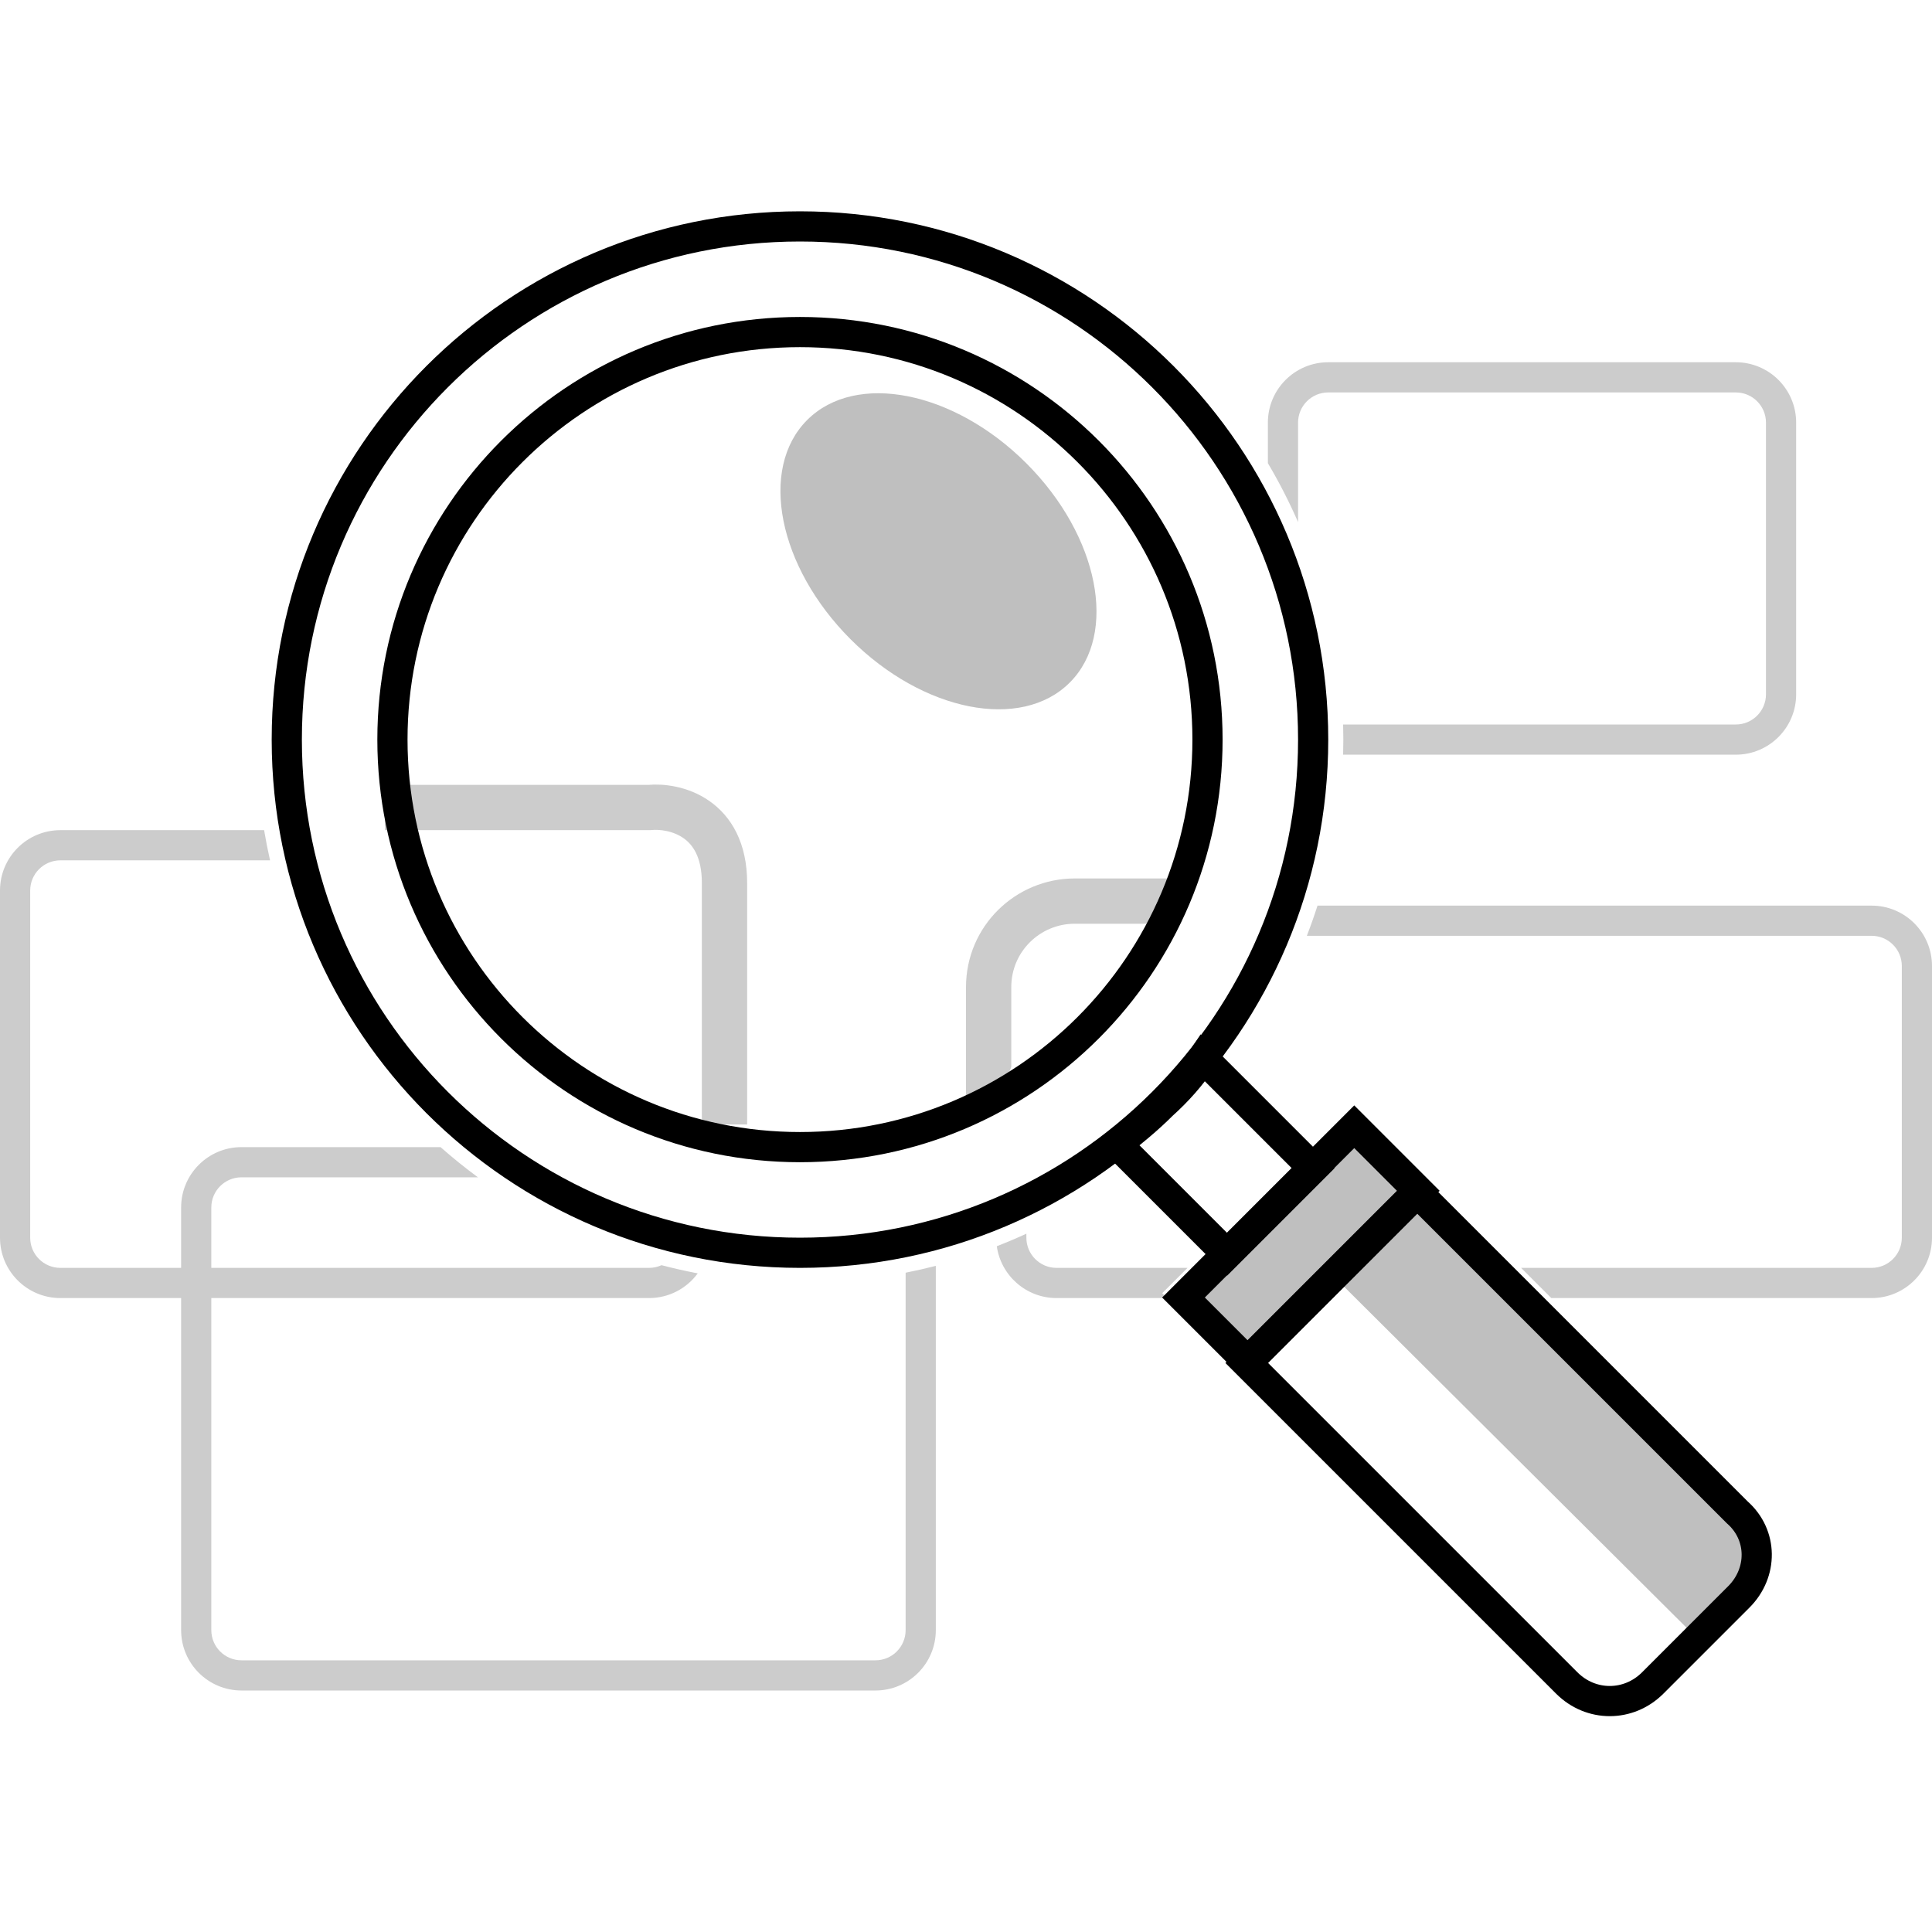
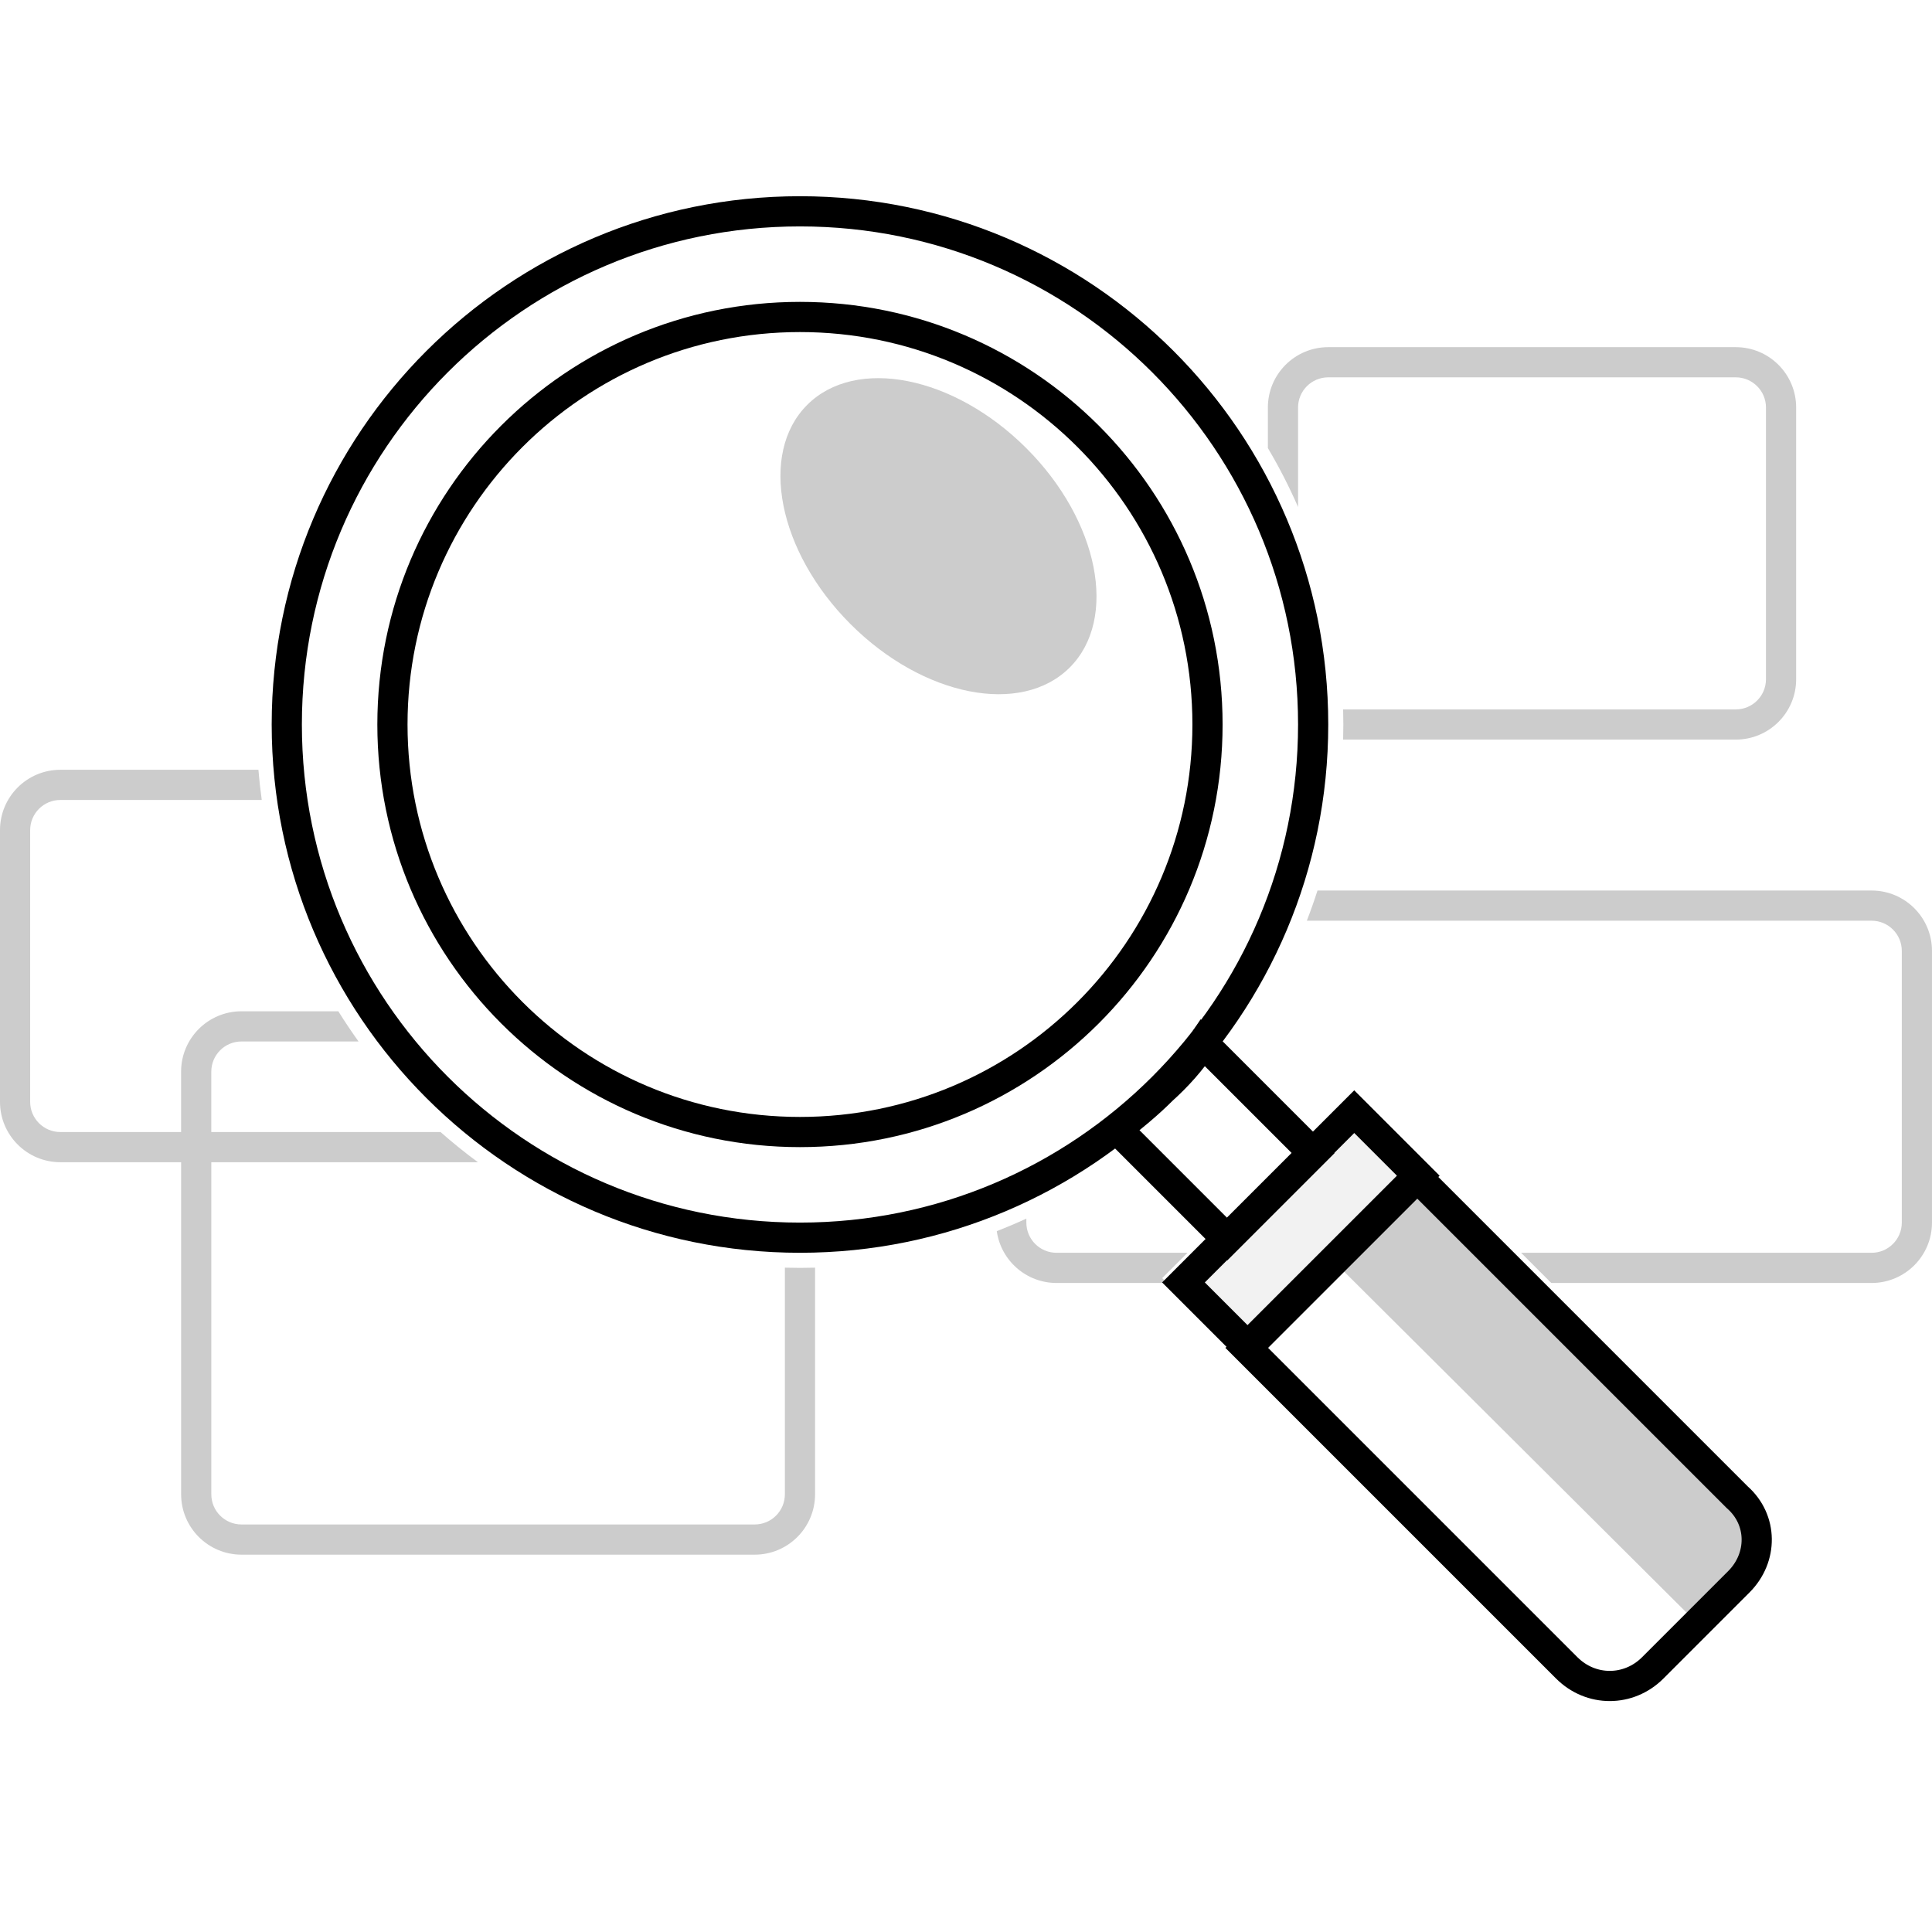
- <svg xmlns="http://www.w3.org/2000/svg" viewBox="0 0 128 128">
-   <g fill="none" fill-rule="evenodd">
-     <g stroke="currentColor" stroke-linecap="round" stroke-width="2" transform="translate(19 15)">
-       <path d="M34,61 C48.912,61 61,48.912 61,34 C61,19.088 48.912,7 34,7 C19.088,7 7,19.088 7,34 C7,48.912 19.088,61 34,61 Z" />
-       <path d="M34,68 C52.778,68 68,52.778 68,34 C68,15.222 52.778,0 34,0 C15.222,0 0,15.222 0,34 C0,52.778 15.222,68 34,68 Z" />
-       <path d="M58,58.2 C57,59.2 56,60 55,60.8 L62.3,68.1 L68,62.4 L60.7,55.1 C59.9,56.3 59,57.3 58,58.2 Z" />
-       <polygon points="70.722 59.65 59.409 70.964 63.651 75.206 74.965 63.893" />
-       <path d="M96.2,90.8 L90.5,96.5 C88.9,98.1 86.4,98.1 84.8,96.5 L63.6,75.3 L74.9,64 L96.1,85.2 C97.8,86.7 97.8,89.2 96.2,90.8 Z" />
-     </g>
-     <path fill="currentColor" d="M93.936,78.864 L94,78.8 L115.2,100 C116.8,101.6 116.8,104.1 115.2,105.7 L112.4,108.5 L88.329,84.529 L82.651,90.206 L78.409,85.964 L89.722,74.65 L93.936,78.864 Z" opacity=".25" />
-     <path stroke="currentColor" stroke-width="2" d="M65,65.4 C65,61.918 67.83,59.2 71.2,59.2 L77,59.2 L76.857,59.814 L75.731,60.2 L71.2,60.2 C68.37,60.2 66,62.482 66,65.4 L66,70.5 L65.596,71.606 L65,71.723 L65,65.4 Z M45.84,54.699 C44.919,54.061 43.796,53.923 43.05,53.998 L43.025,54 L26.5,54 L26.5,53 L42.976,53 C43.896,52.913 45.258,53.079 46.41,53.876 C47.602,54.701 48.5,56.156 48.5,58.5 L48.5,73.5 L47.5,73.5 L47.5,58.5 C47.5,56.444 46.732,55.316 45.84,54.699 Z" opacity=".2" />
-     <path fill="currentColor" d="M88.986,50 C88.995,49.668 89,49.334 89,49 C89,48.666 88.995,48.332 88.986,48 L115,48 C116.105,48 117,47.105 117,46 L117,28 C117,26.895 116.105,26 115,26 L88,26 C86.895,26 86,26.895 86,28 L86,34.59 C85.411,33.243 84.743,31.94 84,30.686 L84,28 C84,25.791 85.791,24 88,24 L115,24 C117.209,24 119,25.791 119,28 L119,46 C119,48.209 117.209,50 115,50 L88.986,50 Z M17.498,55 C17.611,55.673 17.742,56.34 17.892,57 L4,57 C2.895,57 2,57.895 2,59 L2,82 C2,83.105 2.895,84 4,84 L12,84 L12,80 C12,77.791 13.791,76 16,76 L29.188,76 C29.983,76.702 30.81,77.37 31.665,78 L16,78 C14.895,78 14,78.895 14,80 L14,84 L43,84 C43.295,84 43.576,83.936 43.828,83.821 C44.617,84.028 45.417,84.21 46.227,84.364 C45.499,85.356 44.325,86 43,86 L14,86 L14,108 C14,109.105 14.895,110 16,110 L58,110 C59.105,110 60,109.105 60,108 L60,84.32 C60.674,84.187 61.34,84.036 62,83.866 L62,108 C62,110.209 60.209,112 58,112 L16,112 C13.791,112 12,110.209 12,108 L12,86 L4,86 C1.791,86 0,84.209 0,82 L0,59 C0,56.791 1.791,55 4,55 L17.498,55 Z M66.04,82.566 C66.703,82.308 67.357,82.031 68,81.736 L68,82 C68,83.105 68.895,84 70,84 L78.678,84 L77,85.678 L77.322,86 L70,86 C67.983,86 66.315,84.507 66.04,82.566 Z M86.581,62 C86.836,61.343 87.072,60.676 87.288,60 L124,60 C126.209,60 128,61.791 128,64 L128,82 C128,84.209 126.209,86 124,86 L102.778,86 L100.778,84 L124,84 C125.105,84 126,83.105 126,82 L126,64 C126,62.895 125.105,62 124,62 L86.581,62 Z" opacity=".2" />
-     <path fill="currentColor" d="M70.874,45.222 C74.091,42.004 72.805,35.502 68.002,30.698 C63.198,25.894 56.695,24.608 53.478,27.826 C50.26,31.044 51.546,37.546 56.35,42.35 C61.154,47.154 67.656,48.439 70.874,45.222 Z" opacity=".25" />
-   </g>
+ <svg xmlns="http://www.w3.org/2000/svg" fill="none" viewBox="0 0 128 128">
+   <path d="m53 82c18.778 0 34-15.222 34-34s-15.222-34-34-34-34 15.222-34 34 15.222 34 34 34z" stroke="currentColor" stroke-linecap="round" stroke-miterlimit="10" stroke-width="2" />
+   <path d="m53 75c14.912 0 27-12.088 27-27s-12.088-27-27-27-27 12.088-27 27 12.088 27 27 27z" stroke="currentColor" stroke-linecap="round" stroke-miterlimit="10" stroke-width="2" />
+   <path d="m89.722 73.65-11.314 11.314 4.243 4.243 11.314-11.314z" fill="currentColor" fill-opacity=".2" opacity=".25" />
+   <path d="m70.874 44.222c3.218-3.218 1.932-9.72-2.872-14.524-4.804-4.804-11.306-6.09-14.524-2.872s-1.932 9.72 2.872 14.524c4.804 4.804 11.306 6.09 14.524 2.872z" fill="currentColor" fill-opacity=".2" />
+   <path d="m77 72.2c-1 1-2 1.8-3 2.6l7.3 7.3 5.7-5.7-7.3-7.3c-.8 1.2-1.7 2.2-2.7 3.1z" stroke="currentColor" stroke-linecap="round" stroke-miterlimit="10" stroke-width="2" />
+   <path d="m88.3 83.5 5.7-5.7 21.2 21.2c1.6 1.6 1.6 4.1 0 5.7l-2.8 2.8z" fill="currentColor" fill-opacity=".2" />
+   <path d="m89.722 73.65-11.314 11.314 4.243 4.243 11.314-11.314z" stroke="currentColor" stroke-linecap="round" stroke-miterlimit="10" stroke-width="2" />
+   <path d="m115.2 104.8-5.7 5.7c-1.6 1.6-4.1 1.6-5.7 0l-21.2-21.2 11.3-11.3 21.2 21.2c1.7 1.5 1.7 4 .1 5.6z" stroke="currentColor" stroke-linecap="round" stroke-miterlimit="10" stroke-width="2" />
+   <path clip-rule="evenodd" d="m88.986 49c.009-.332.014-.666.014-1s-.005-.668-.014-1h26.014c1.105 0 2-.895 2-2v-18c0-1.105-.895-2-2-2h-27c-1.105 0-2 .895-2 2v6.59c-.589-1.346-1.257-2.65-2-3.904v-2.686c0-2.209 1.791-4 4-4h27c2.209 0 4 1.791 4 4v18c0 2.209-1.791 4-4 4zm-71.863 2h-13.123c-2.209 0-4 1.791-4 4v18c0 2.209 1.791 4 4 4h8v22c0 2.209 1.791 4 4 4h34c2.209 0 4-1.791 4-4v-15.014c-.332.009-.666.014-1 .014s-.668-.005-1-.014v15.014c0 1.105-.895 2-2 2h-34c-1.105 0-2-.895-2-2v-22h17.665c-.856-.63-1.682-1.298-2.478-2h-15.188v-4c0-1.105.895-2 2-2h7.756c-.468-.651-.915-1.318-1.34-2h-6.417c-2.209 0-4 1.791-4 4v4h-8c-1.105 0-2-.895-2-2v-18c0-1.105.895-2 2-2h13.344c-.092-.661-.166-1.328-.221-2zm48.916 30.566c.663-.258 1.317-.535 1.96-.83v.264c0 1.105.895 2 2 2h8.678l-1.678 1.678.322.322h-7.322c-2.017 0-3.685-1.493-3.96-3.434zm20.541-20.566c.255-.657.491-1.324.707-2h36.712c2.209 0 4 1.791 4 4v18c0 2.209-1.791 4-4 4h-21.222l-2-2h23.222c1.105 0 2-.895 2-2v-18c0-1.105-.895-2-2-2z" fill="currentColor" fill-opacity=".2" fill-rule="evenodd" />
</svg>
